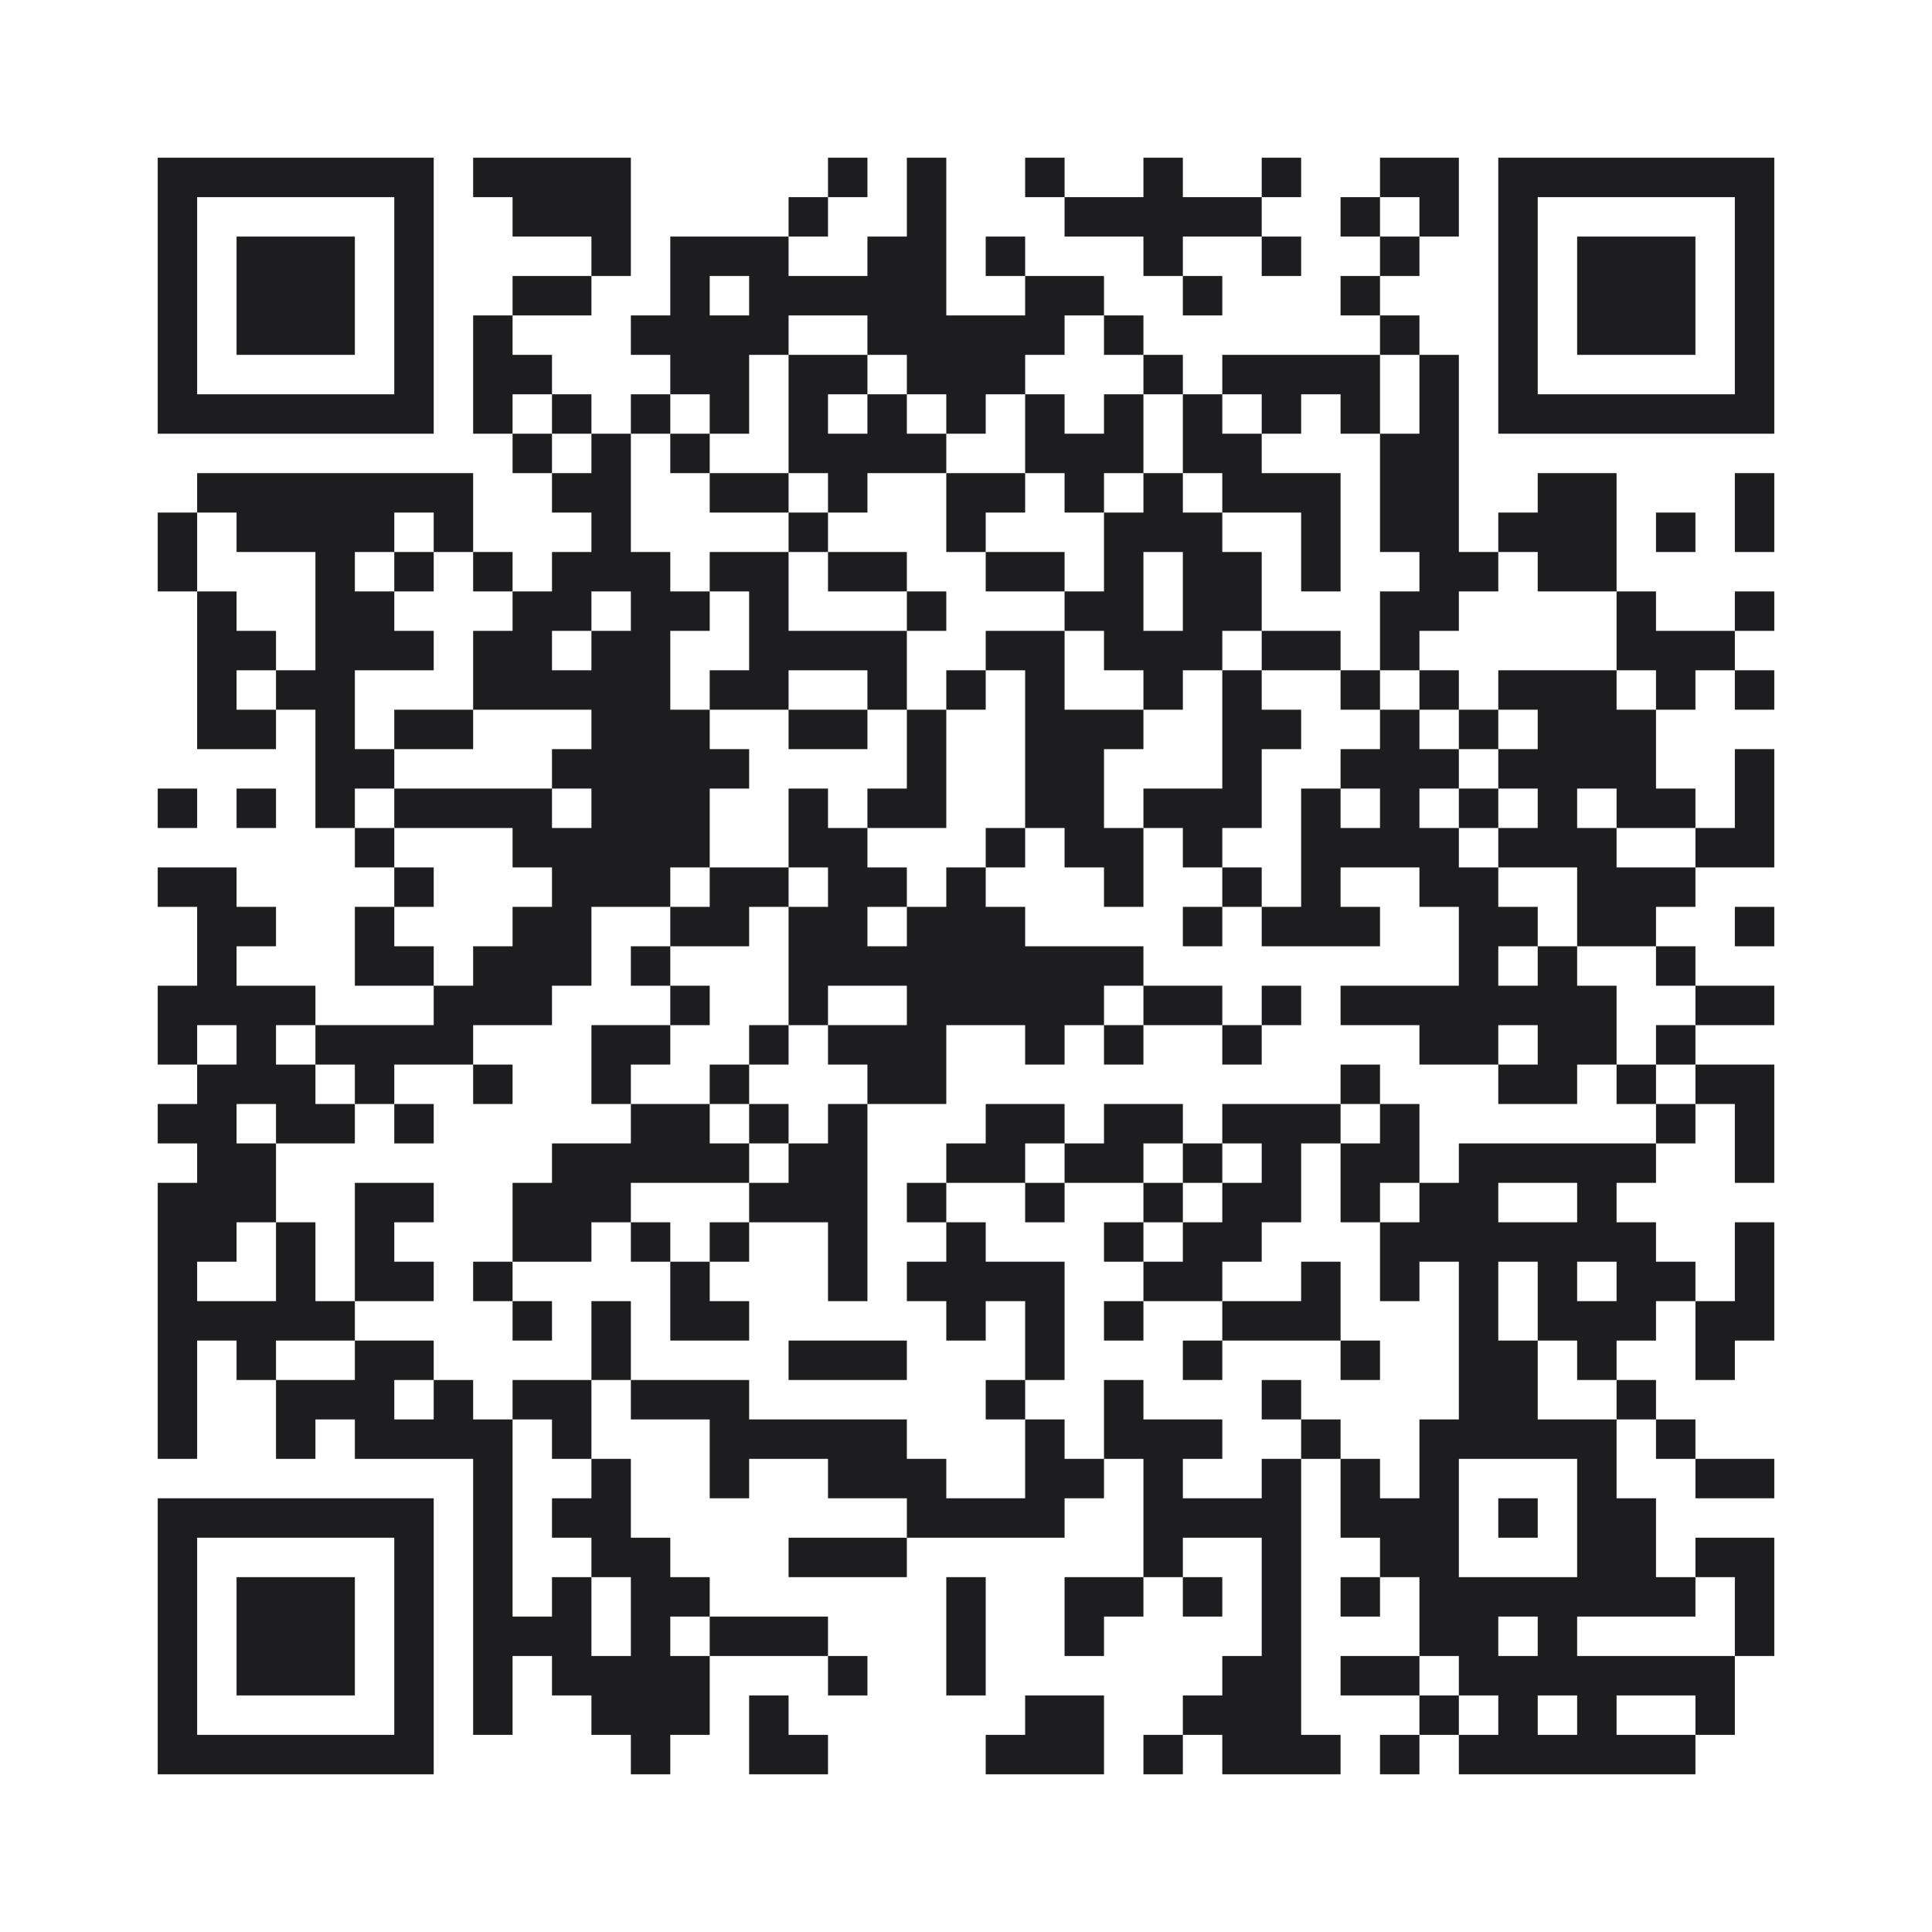
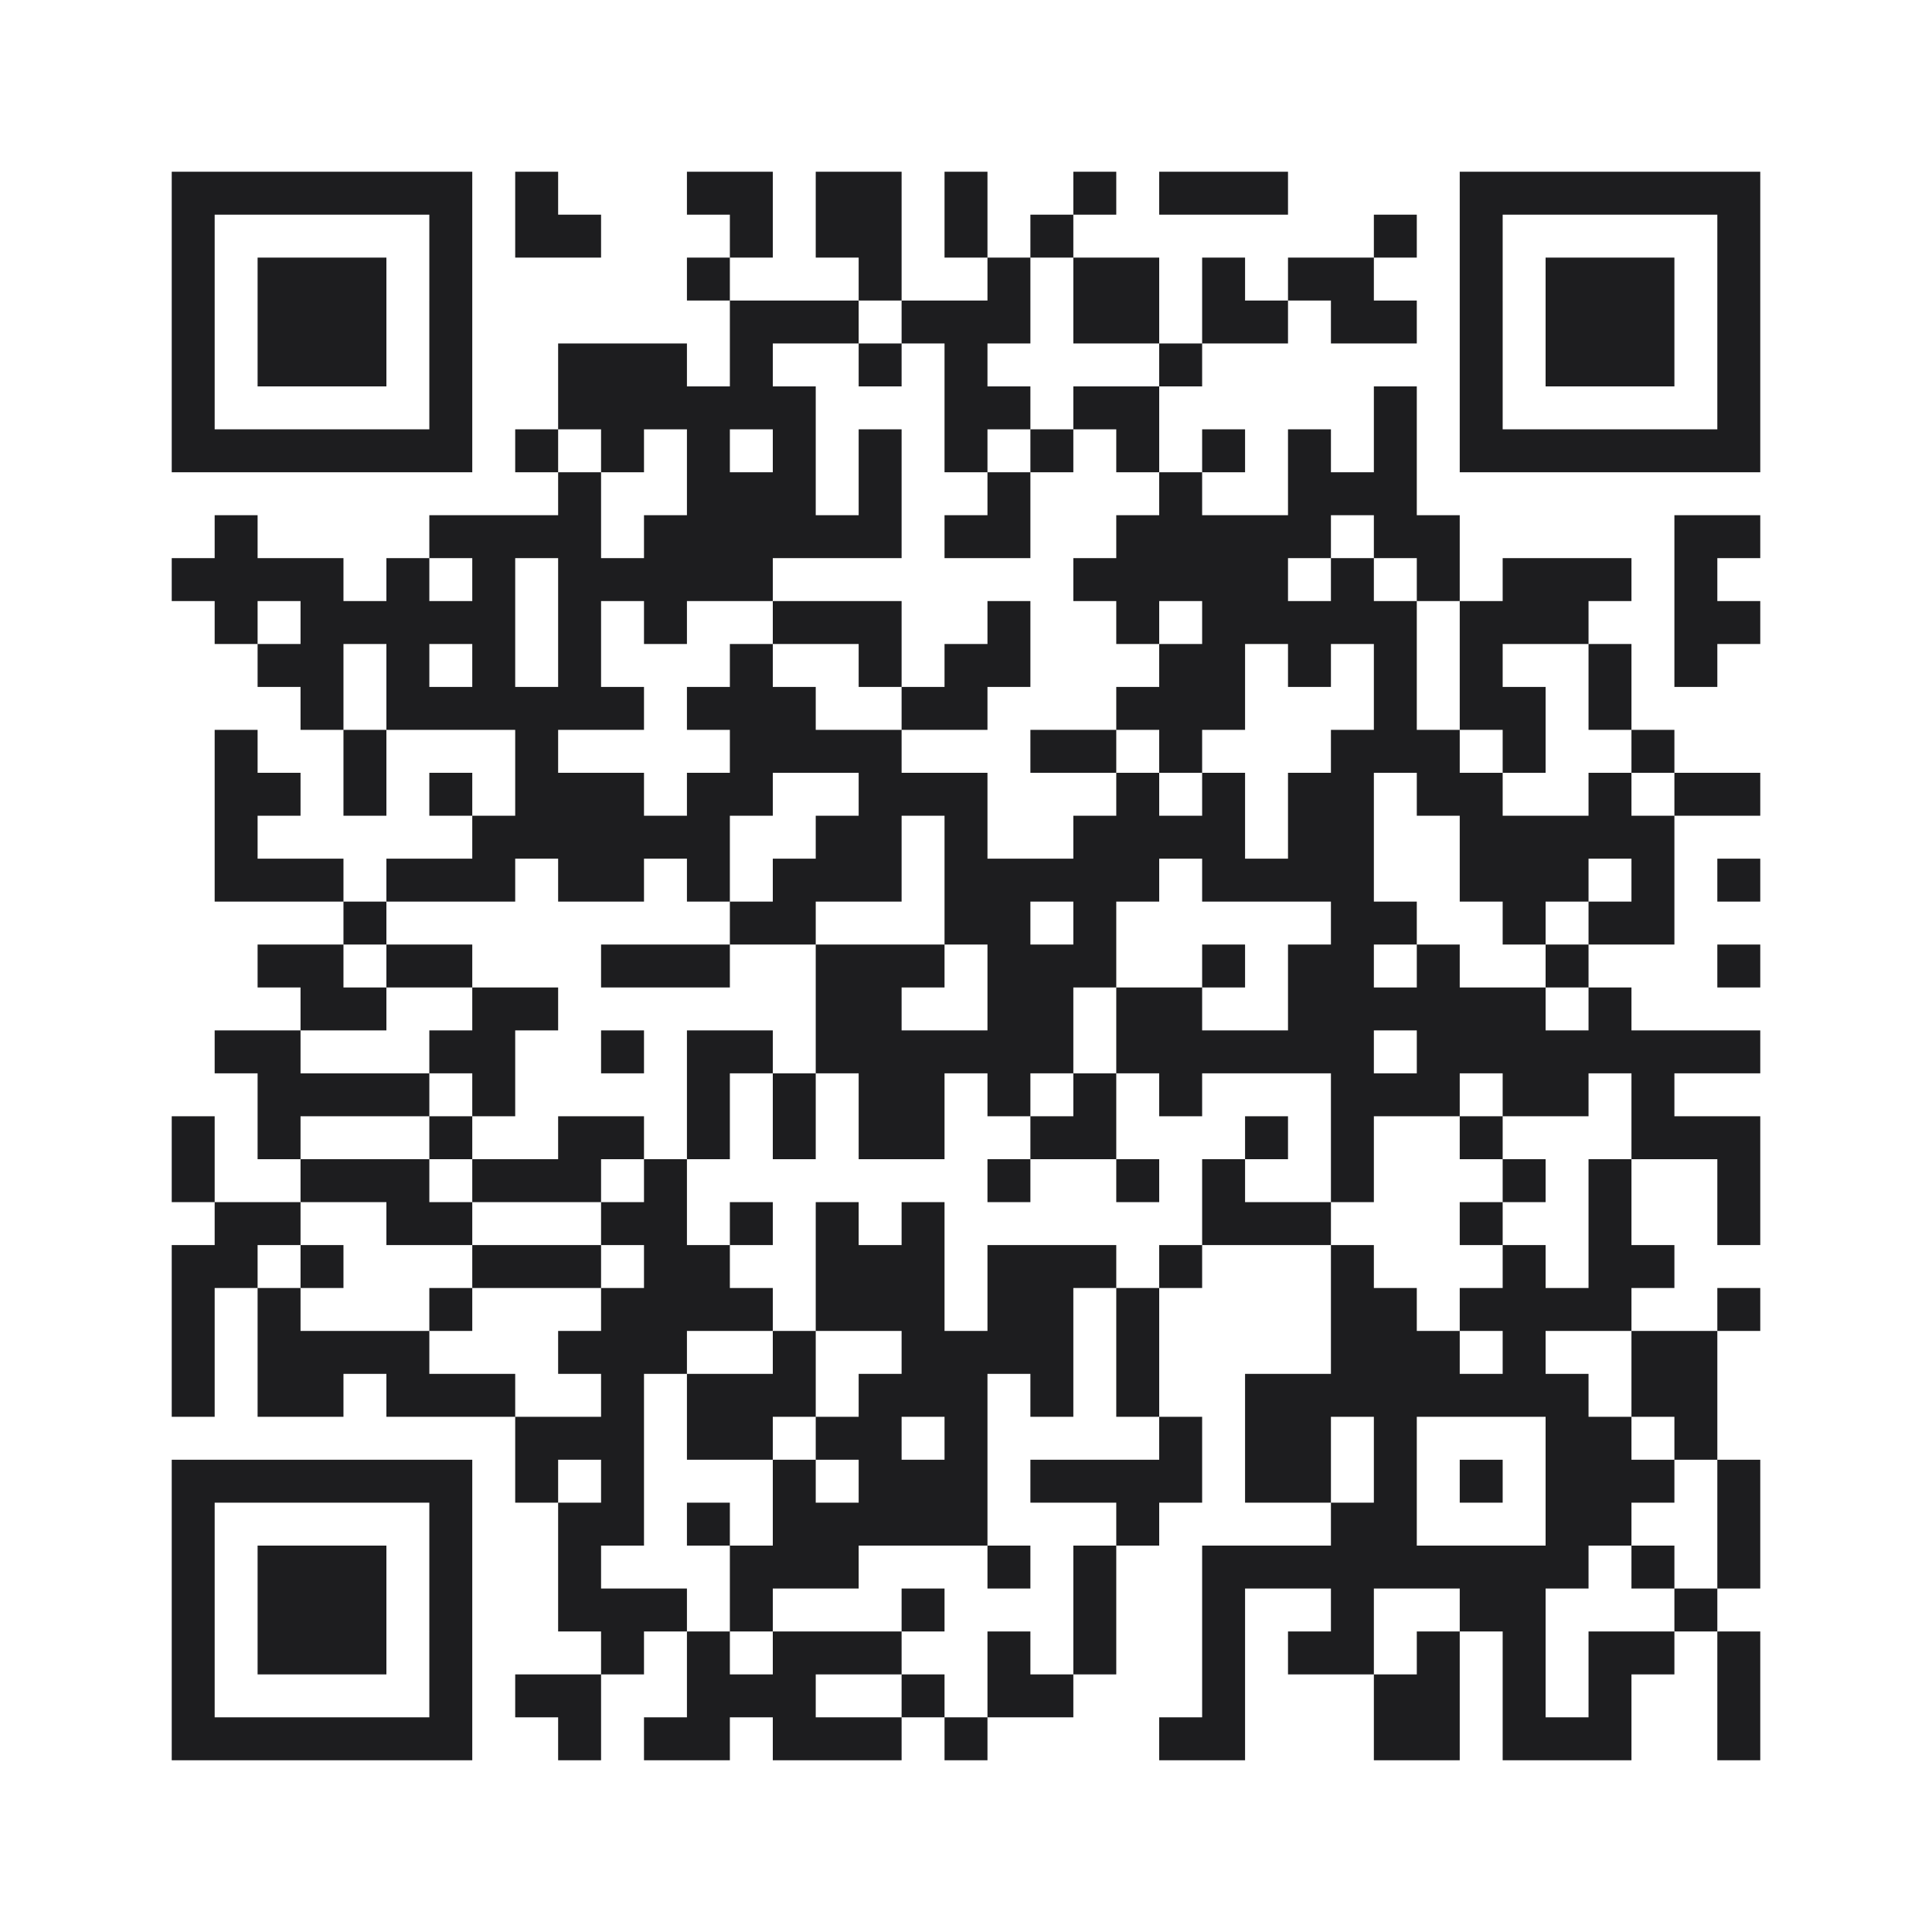
- <svg xmlns="http://www.w3.org/2000/svg" viewBox="0 0 490 490" width="490" height="490" class="segno">
+ <svg xmlns="http://www.w3.org/2000/svg" viewBox="0 0 450 450" width="450" height="450" class="segno">
  <g transform="scale(10)">
-     <path fill="#fff" d="M0 0h49v49h-49z" />
-     <path class="qrline" stroke="#1d1d1f" d="M4 4.5h7m1 0h4m5 0h1m1 0h1m2 0h1m2 0h1m2 0h1m2 0h2m1 0h7m-41 1h1m5 0h1m2 0h3m4 0h1m2 0h1m3 0h5m2 0h1m1 0h1m1 0h1m5 0h1m-41 1h1m1 0h3m1 0h1m4 0h1m1 0h3m2 0h2m1 0h1m3 0h1m2 0h1m2 0h1m2 0h1m1 0h3m1 0h1m-41 1h1m1 0h3m1 0h1m2 0h2m2 0h1m1 0h5m2 0h2m2 0h1m3 0h1m3 0h1m1 0h3m1 0h1m-41 1h1m1 0h3m1 0h1m1 0h1m3 0h4m2 0h5m1 0h1m6 0h1m2 0h1m1 0h3m1 0h1m-41 1h1m5 0h1m1 0h2m3 0h2m1 0h2m1 0h3m3 0h1m1 0h4m1 0h1m1 0h1m5 0h1m-41 1h7m1 0h1m1 0h1m1 0h1m1 0h1m1 0h1m1 0h1m1 0h1m1 0h1m1 0h1m1 0h1m1 0h1m1 0h1m1 0h1m1 0h7m-32 1h1m1 0h1m1 0h1m2 0h4m2 0h3m1 0h2m3 0h2m-32 1h7m2 0h2m2 0h2m1 0h1m2 0h2m1 0h1m1 0h1m1 0h3m1 0h2m2 0h2m3 0h1m-41 1h1m1 0h4m1 0h1m3 0h1m4 0h1m3 0h1m3 0h3m2 0h1m1 0h2m1 0h3m1 0h1m1 0h1m-41 1h1m3 0h1m1 0h1m1 0h1m1 0h3m1 0h2m1 0h2m2 0h2m1 0h1m1 0h2m1 0h1m2 0h2m1 0h2m-36 1h1m2 0h2m3 0h2m1 0h2m1 0h1m3 0h1m3 0h2m1 0h2m3 0h2m4 0h1m2 0h1m-40 1h2m1 0h3m1 0h2m1 0h2m2 0h4m2 0h2m1 0h3m1 0h2m1 0h1m5 0h3m-39 1h1m1 0h2m3 0h5m1 0h2m2 0h1m1 0h1m1 0h1m2 0h1m1 0h1m2 0h1m1 0h1m1 0h3m1 0h1m1 0h1m-40 1h2m1 0h1m1 0h2m3 0h3m2 0h2m1 0h1m2 0h3m2 0h2m2 0h1m1 0h1m1 0h3m-34 1h2m4 0h5m4 0h1m2 0h2m3 0h1m2 0h3m1 0h4m2 0h1m-41 1h1m1 0h1m1 0h1m1 0h4m1 0h3m2 0h1m1 0h2m2 0h2m1 0h3m1 0h1m1 0h1m1 0h1m1 0h1m1 0h2m1 0h1m-36 1h1m3 0h5m2 0h2m3 0h1m1 0h2m1 0h1m2 0h4m1 0h3m2 0h2m-41 1h2m4 0h1m3 0h3m1 0h2m1 0h2m1 0h1m3 0h1m2 0h1m1 0h1m2 0h2m2 0h3m-38 1h2m2 0h1m3 0h2m2 0h2m1 0h2m1 0h3m4 0h1m1 0h3m2 0h2m1 0h2m2 0h1m-40 1h1m3 0h2m1 0h3m1 0h1m3 0h9m8 0h1m1 0h1m2 0h1m-39 1h4m3 0h3m3 0h1m2 0h1m2 0h5m1 0h2m1 0h1m1 0h7m2 0h2m-41 1h1m1 0h1m1 0h4m3 0h2m2 0h1m1 0h3m2 0h1m1 0h1m2 0h1m4 0h2m1 0h2m1 0h1m-38 1h3m1 0h1m2 0h1m2 0h1m2 0h1m3 0h2m10 0h1m3 0h2m1 0h1m1 0h2m-41 1h2m1 0h2m1 0h1m5 0h2m1 0h1m1 0h1m3 0h2m1 0h2m1 0h3m1 0h1m6 0h1m1 0h1m-40 1h2m7 0h5m1 0h2m2 0h2m1 0h2m1 0h1m1 0h1m1 0h2m1 0h5m2 0h1m-41 1h3m2 0h2m2 0h3m3 0h3m1 0h1m2 0h1m2 0h1m1 0h2m1 0h1m1 0h2m2 0h1m-37 1h2m1 0h1m1 0h1m3 0h2m1 0h1m1 0h1m2 0h1m2 0h1m3 0h1m1 0h2m3 0h7m2 0h1m-41 1h1m2 0h1m1 0h2m1 0h1m4 0h1m3 0h1m1 0h4m2 0h2m2 0h1m1 0h1m1 0h1m1 0h1m1 0h2m1 0h1m-41 1h5m4 0h1m1 0h1m1 0h2m5 0h1m1 0h1m1 0h1m2 0h3m3 0h1m1 0h3m1 0h2m-41 1h1m1 0h1m2 0h2m4 0h1m4 0h3m3 0h1m3 0h1m3 0h1m2 0h2m1 0h1m2 0h1m-40 1h1m2 0h3m1 0h1m1 0h2m1 0h3m6 0h1m2 0h1m3 0h1m4 0h2m2 0h1m-38 1h1m2 0h1m1 0h4m1 0h1m3 0h5m3 0h1m1 0h3m2 0h1m2 0h5m1 0h1m-31 1h1m2 0h1m2 0h1m2 0h3m2 0h2m1 0h1m2 0h1m1 0h1m1 0h1m3 0h1m2 0h2m-41 1h7m1 0h1m1 0h2m7 0h4m2 0h4m1 0h3m1 0h1m1 0h2m-38 1h1m5 0h1m1 0h1m2 0h2m3 0h3m6 0h1m2 0h1m2 0h2m3 0h2m1 0h2m-41 1h1m1 0h3m1 0h1m1 0h1m1 0h1m1 0h2m6 0h1m2 0h2m1 0h1m1 0h1m1 0h1m1 0h7m1 0h1m-41 1h1m1 0h3m1 0h1m1 0h3m1 0h1m1 0h3m3 0h1m2 0h1m4 0h1m3 0h2m1 0h1m4 0h1m-41 1h1m1 0h3m1 0h1m1 0h1m1 0h4m3 0h1m2 0h1m6 0h2m1 0h2m1 0h7m-40 1h1m5 0h1m1 0h1m2 0h3m1 0h1m6 0h2m2 0h3m3 0h1m1 0h1m1 0h1m2 0h1m-40 1h7m5 0h1m2 0h2m4 0h3m1 0h1m1 0h3m1 0h1m1 0h6" />
+     <path fill="#fff" d="M0 0h45v45h-45z" />
+     <path class="qrline" stroke="#1d1d1f" d="M4 4.5h7m1 0h1m3 0h2m1 0h2m1 0h1m2 0h1m1 0h3m4 0h7m-37 1h1m5 0h1m1 0h2m3 0h1m1 0h2m1 0h1m1 0h1m7 0h1m1 0h1m5 0h1m-37 1h1m1 0h3m1 0h1m5 0h1m3 0h1m2 0h1m1 0h2m1 0h1m1 0h2m2 0h1m1 0h3m1 0h1m-37 1h1m1 0h3m1 0h1m6 0h3m1 0h3m1 0h2m1 0h2m1 0h2m1 0h1m1 0h3m1 0h1m-37 1h1m1 0h3m1 0h1m2 0h3m1 0h1m2 0h1m1 0h1m4 0h1m6 0h1m1 0h3m1 0h1m-37 1h1m5 0h1m2 0h6m3 0h2m1 0h2m5 0h1m1 0h1m5 0h1m-37 1h7m1 0h1m1 0h1m1 0h1m1 0h1m1 0h1m1 0h1m1 0h1m1 0h1m1 0h1m1 0h1m1 0h1m1 0h7m-28 1h1m2 0h3m1 0h1m2 0h1m3 0h1m2 0h3m-28 1h1m4 0h4m1 0h6m1 0h2m2 0h5m1 0h2m5 0h2m-37 1h4m1 0h1m1 0h1m1 0h5m7 0h5m1 0h1m1 0h1m1 0h3m1 0h1m-35 1h1m1 0h5m1 0h1m1 0h1m2 0h3m2 0h1m2 0h1m1 0h5m1 0h3m2 0h2m-35 1h2m1 0h1m1 0h1m1 0h1m3 0h1m2 0h1m1 0h2m3 0h2m1 0h1m1 0h1m1 0h1m2 0h1m1 0h1m-33 1h1m1 0h6m1 0h3m2 0h2m3 0h3m3 0h1m1 0h2m1 0h1m-33 1h1m2 0h1m3 0h1m4 0h4m3 0h2m1 0h1m3 0h3m1 0h1m2 0h1m-34 1h2m1 0h1m1 0h1m1 0h3m1 0h2m2 0h3m3 0h1m1 0h1m1 0h2m1 0h2m2 0h1m1 0h2m-36 1h1m5 0h6m2 0h2m1 0h1m2 0h4m1 0h2m2 0h5m-34 1h3m1 0h3m1 0h2m1 0h1m1 0h3m1 0h5m1 0h4m2 0h3m1 0h1m1 0h1m-33 1h1m8 0h2m3 0h2m1 0h1m5 0h2m2 0h1m1 0h2m-33 1h2m1 0h2m3 0h3m2 0h3m1 0h3m2 0h1m1 0h2m1 0h1m2 0h1m3 0h1m-34 1h2m2 0h2m6 0h2m2 0h2m1 0h2m2 0h6m1 0h1m-33 1h2m3 0h2m2 0h1m1 0h2m1 0h6m1 0h6m1 0h8m-35 1h4m1 0h1m4 0h1m1 0h1m1 0h2m1 0h1m1 0h1m1 0h1m3 0h3m1 0h2m1 0h1m-35 1h1m1 0h1m3 0h1m2 0h2m1 0h1m1 0h1m1 0h2m2 0h2m3 0h1m1 0h1m2 0h1m3 0h3m-37 1h1m2 0h3m1 0h3m1 0h1m7 0h1m2 0h1m1 0h1m2 0h1m3 0h1m1 0h1m2 0h1m-36 1h2m2 0h2m3 0h2m1 0h1m1 0h1m1 0h1m6 0h3m3 0h1m2 0h1m2 0h1m-37 1h2m1 0h1m3 0h3m1 0h2m2 0h3m1 0h3m1 0h1m3 0h1m3 0h1m1 0h2m-35 1h1m1 0h1m3 0h1m3 0h4m1 0h3m1 0h2m1 0h1m4 0h2m1 0h4m2 0h1m-37 1h1m1 0h4m3 0h3m2 0h1m2 0h4m1 0h1m4 0h3m1 0h1m2 0h2m-36 1h1m1 0h2m1 0h3m2 0h1m1 0h3m1 0h3m1 0h1m1 0h1m2 0h8m1 0h2m-28 1h3m1 0h2m1 0h2m1 0h1m4 0h1m1 0h2m1 0h1m3 0h2m1 0h1m-36 1h7m1 0h1m1 0h1m3 0h1m1 0h3m1 0h4m1 0h2m1 0h1m1 0h1m1 0h3m1 0h1m-37 1h1m5 0h1m2 0h2m1 0h1m1 0h5m3 0h1m4 0h2m3 0h2m2 0h1m-37 1h1m1 0h3m1 0h1m2 0h1m3 0h3m3 0h1m1 0h1m2 0h9m1 0h1m1 0h1m-37 1h1m1 0h3m1 0h1m2 0h3m1 0h1m3 0h1m3 0h1m2 0h1m2 0h1m2 0h2m3 0h1m-36 1h1m1 0h3m1 0h1m3 0h1m1 0h1m1 0h3m2 0h1m1 0h1m2 0h1m1 0h2m1 0h1m1 0h1m1 0h2m1 0h1m-37 1h1m5 0h1m1 0h2m2 0h3m2 0h1m1 0h2m3 0h1m3 0h2m1 0h1m1 0h1m2 0h1m-37 1h7m2 0h1m1 0h2m1 0h3m1 0h1m4 0h2m3 0h2m1 0h3m2 0h1" />
  </g>
</svg>
